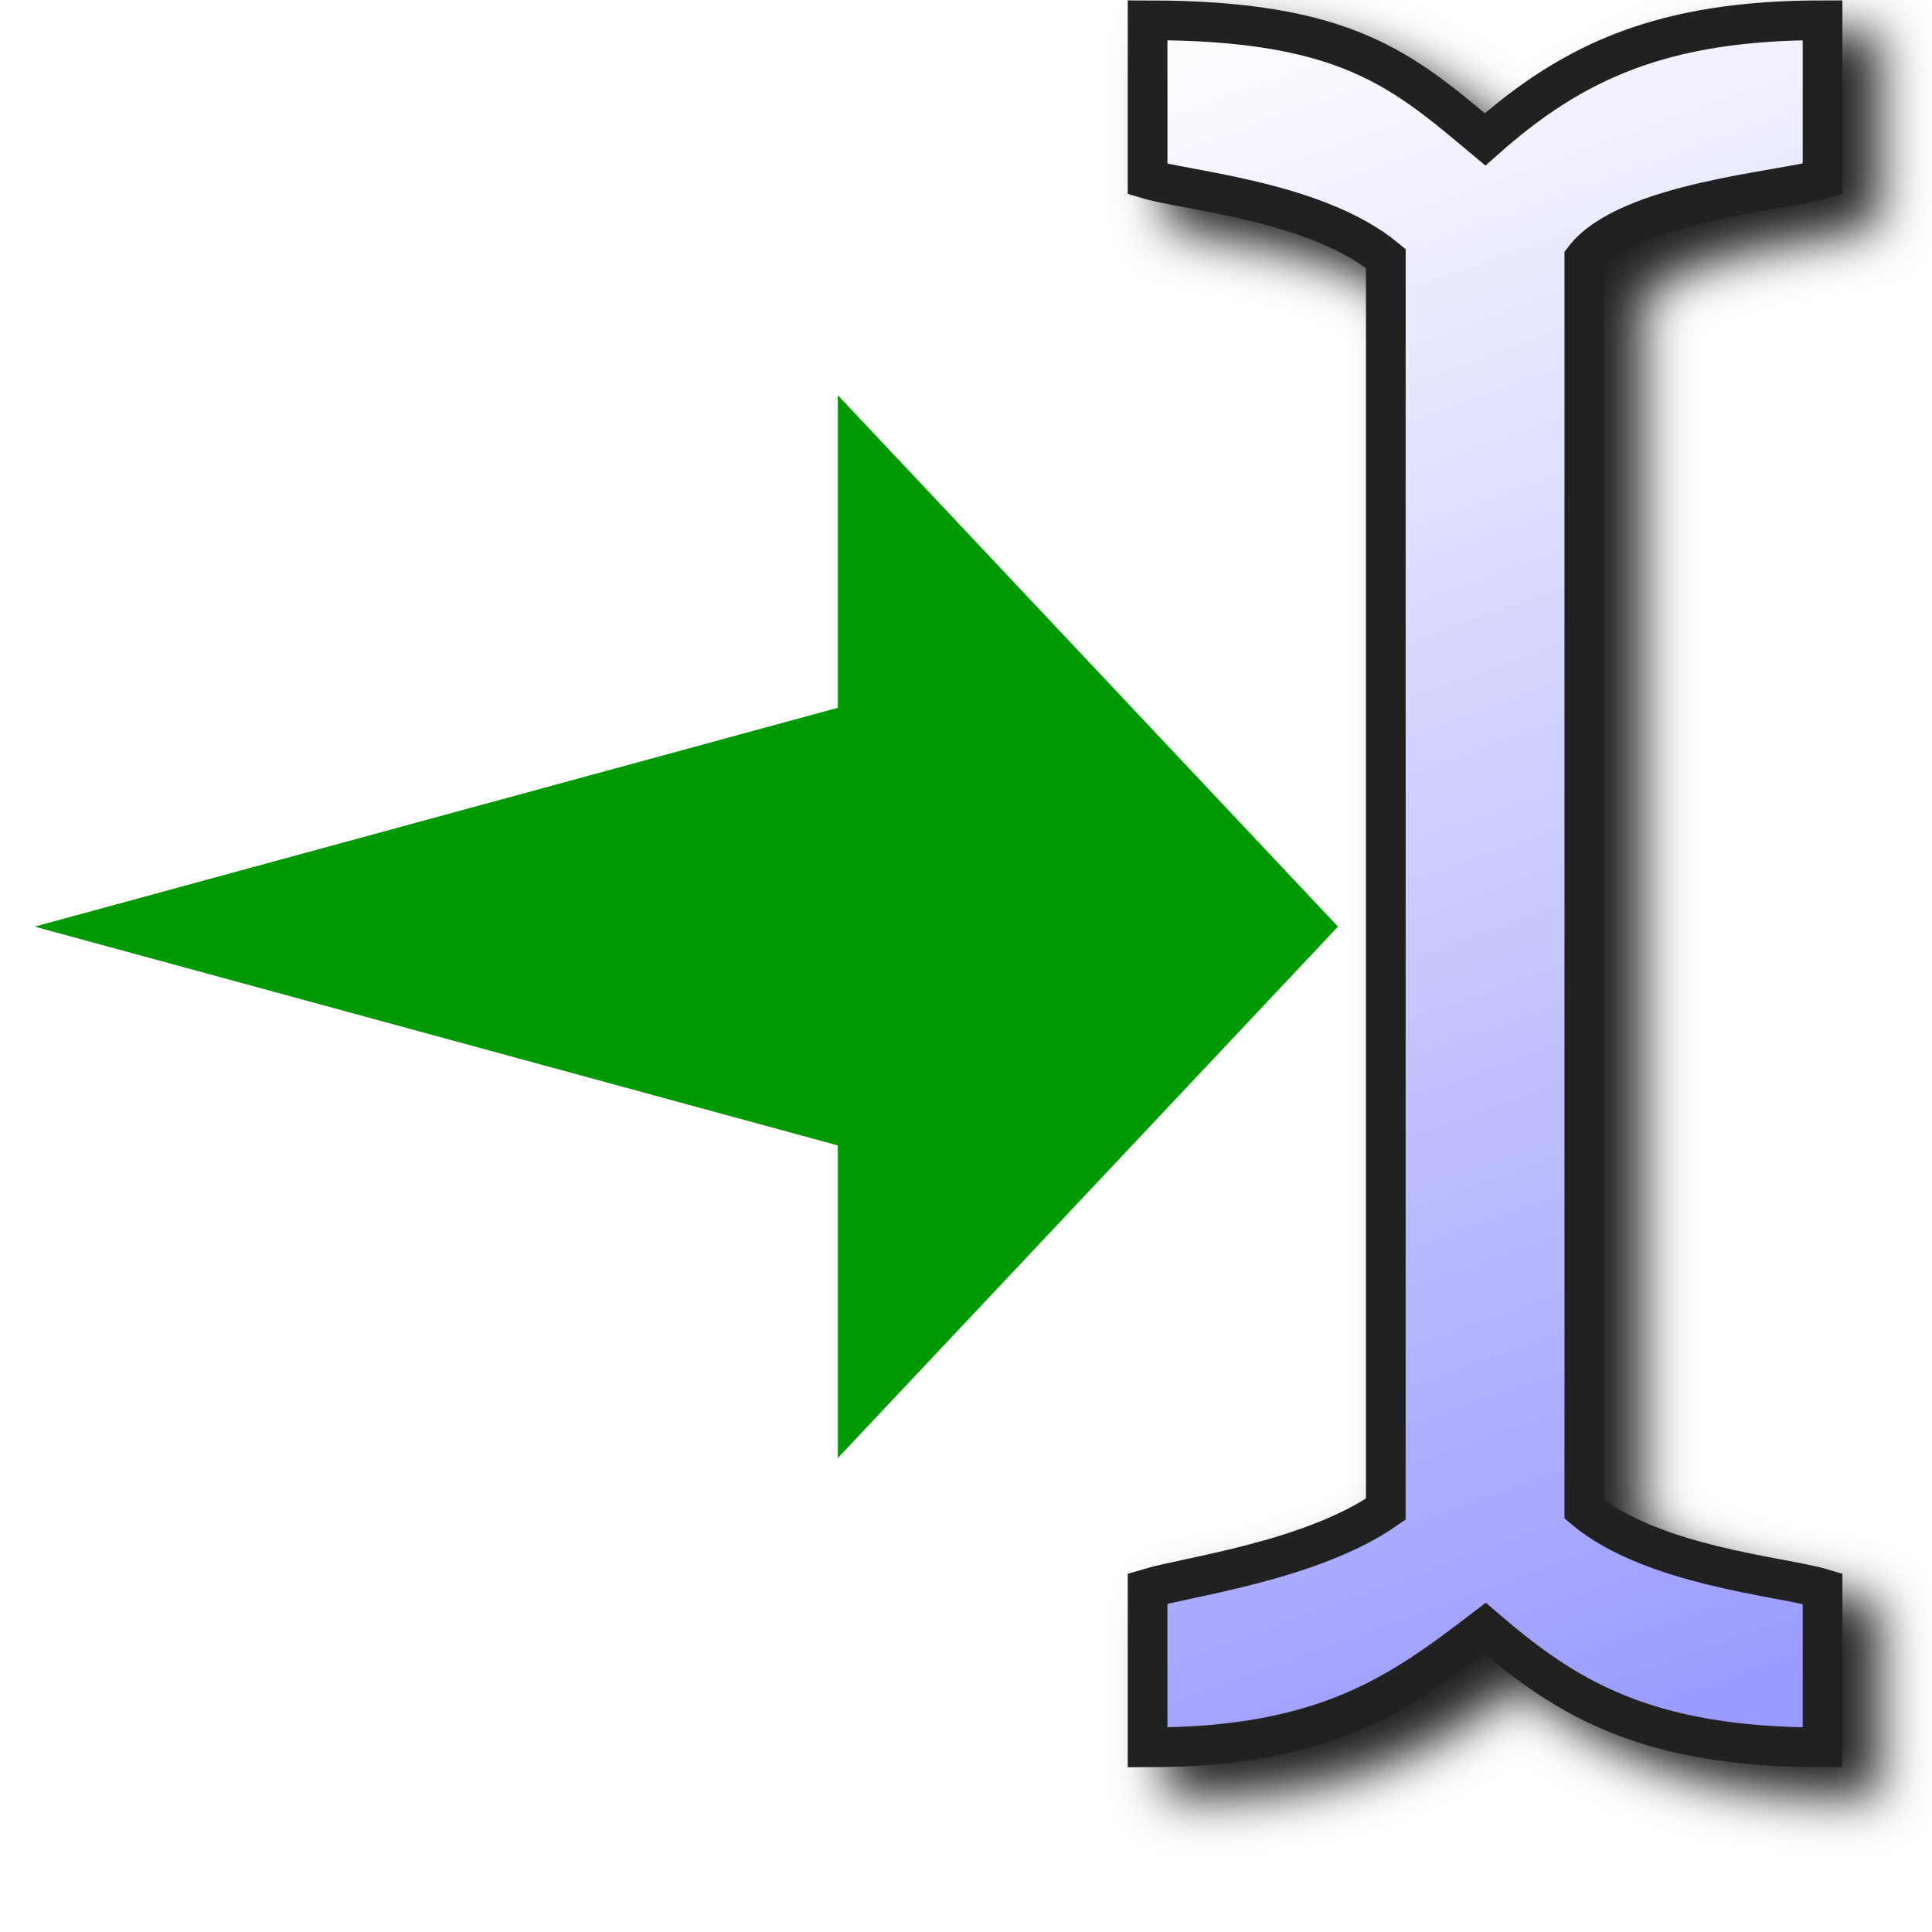
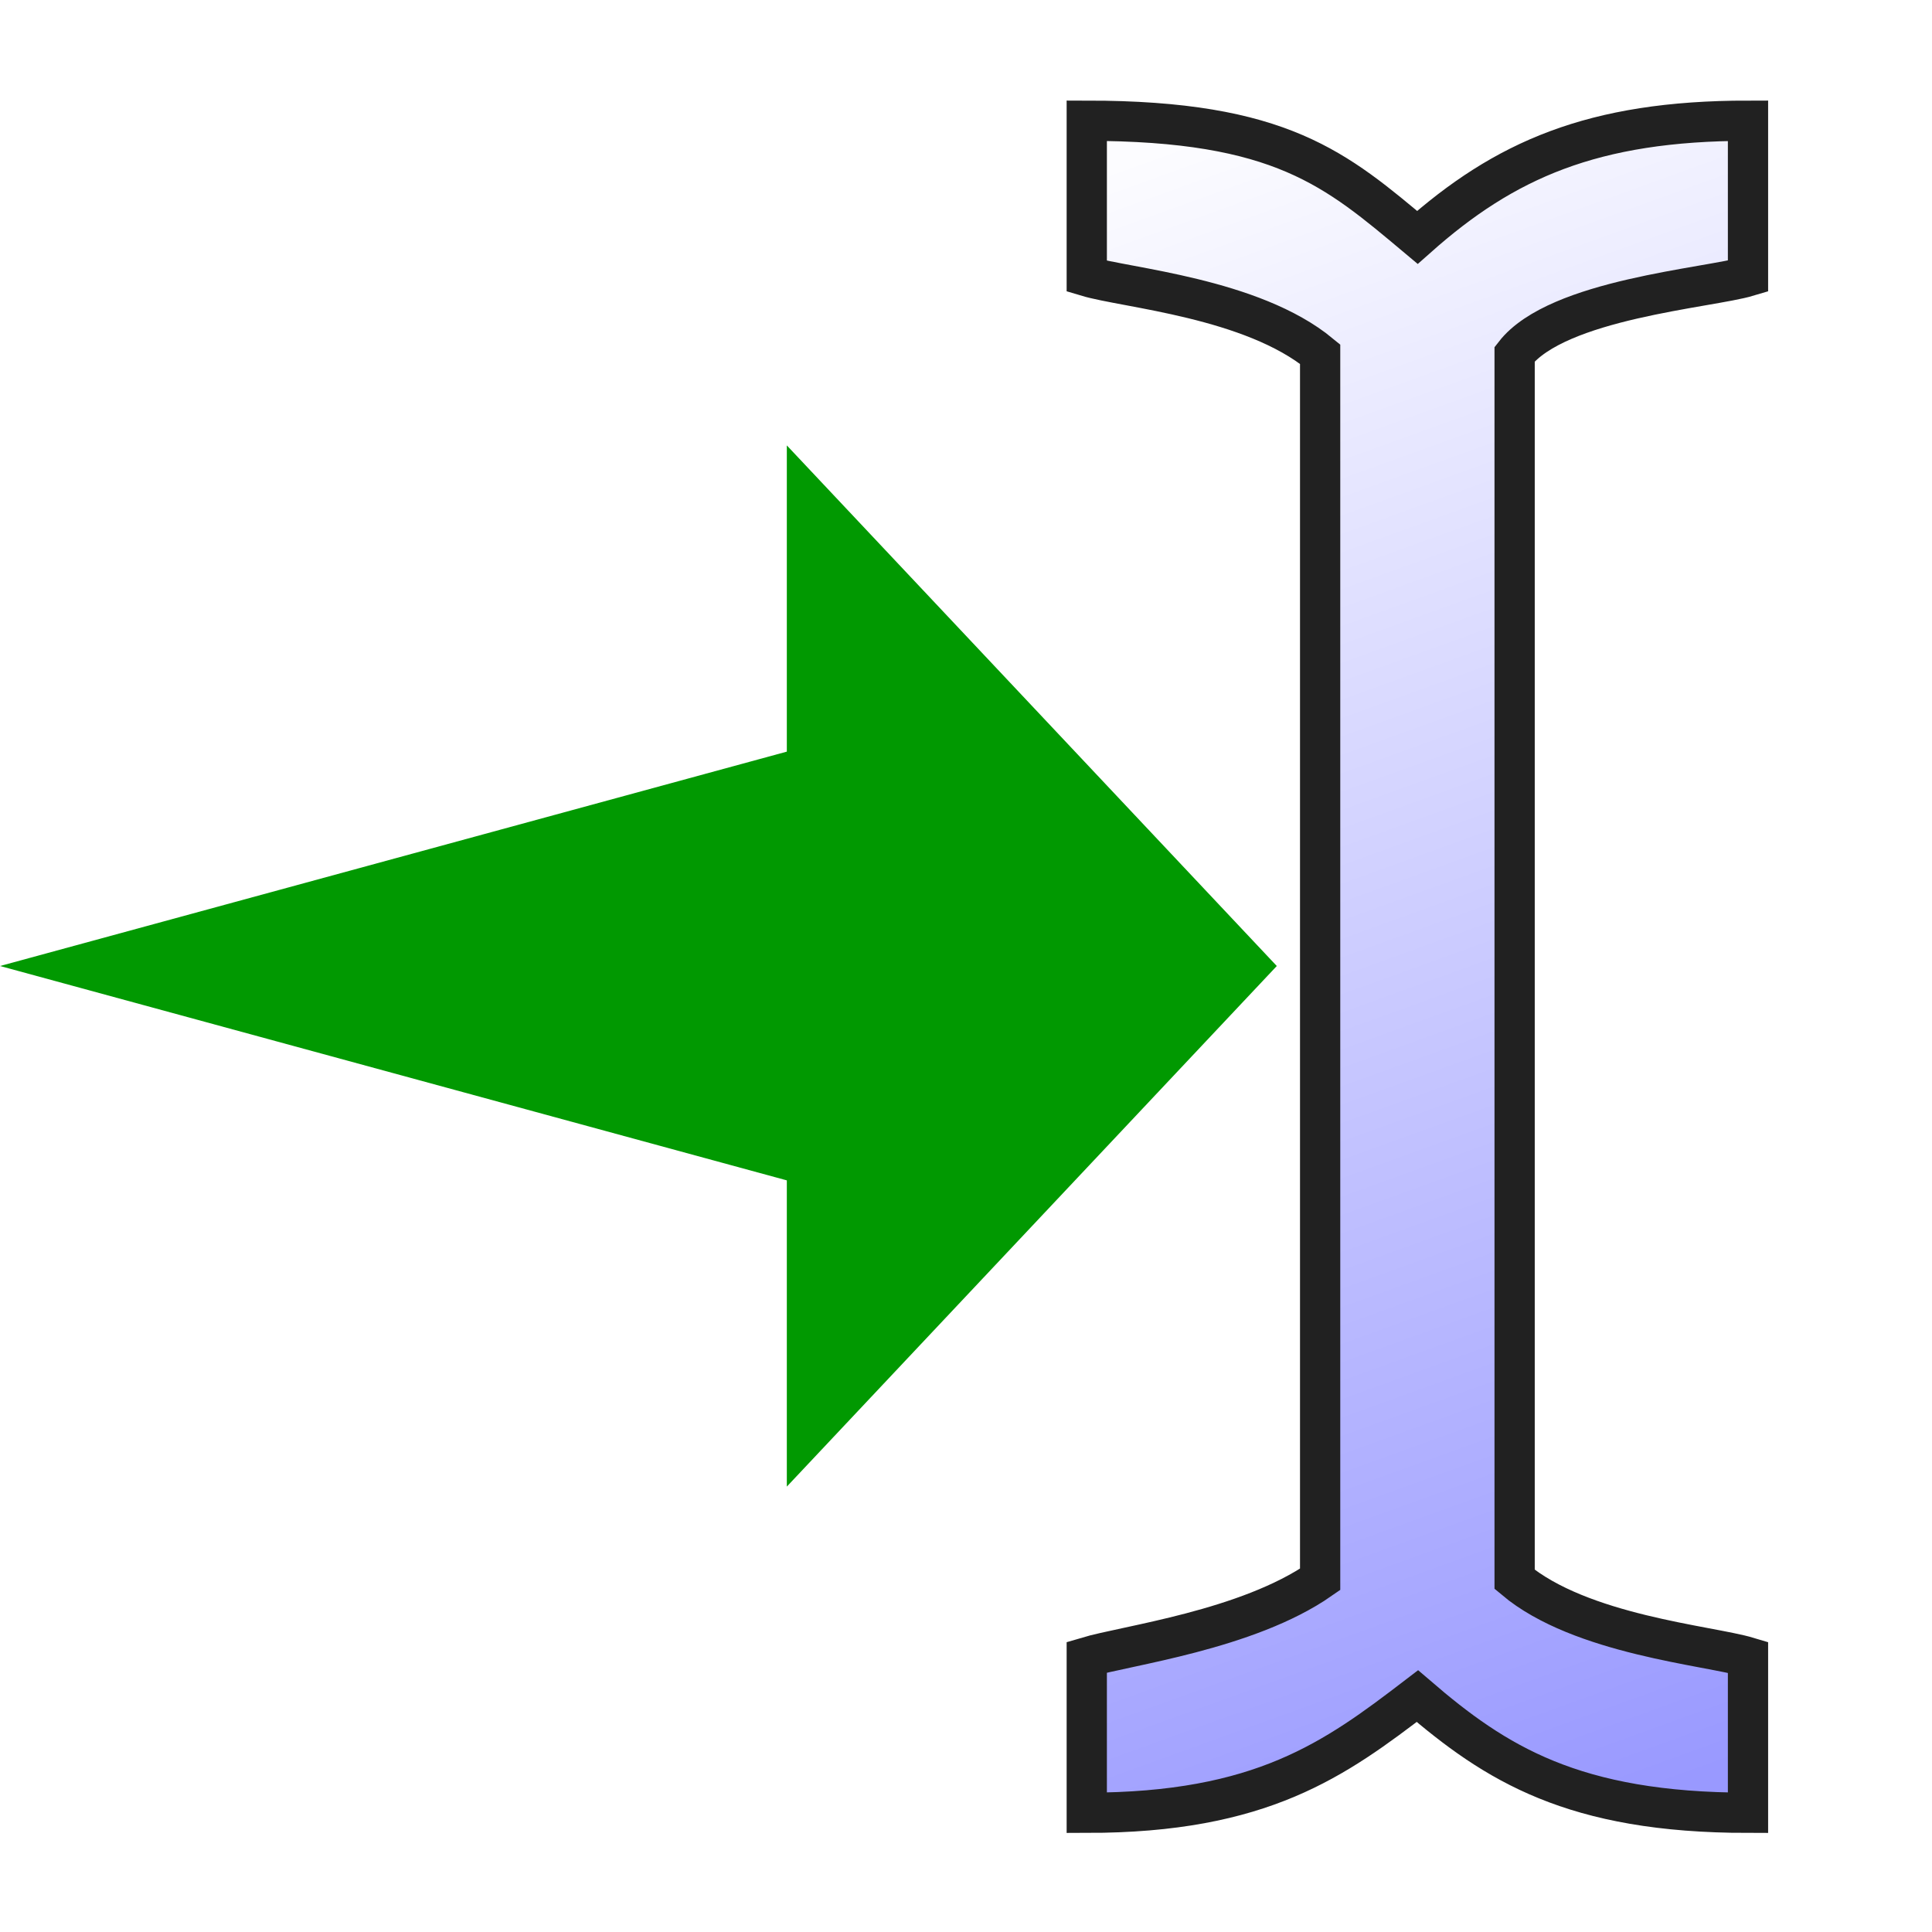
- <svg xmlns="http://www.w3.org/2000/svg" xmlns:xlink="http://www.w3.org/1999/xlink" width="256" height="256" viewBox="0 0 256 256" version="1.1" id="svg8">
+ <svg xmlns="http://www.w3.org/2000/svg" xmlns:xlink="http://www.w3.org/1999/xlink" width="48" height="48" viewBox="0 0 48 48" version="1.1" id="svg8">
  <defs id="defs2">
    <linearGradient id="linearGradient924">
-       <stop id="stop920" offset="0" style="stop-color:#9a9aff;stop-opacity:1" />
-       <stop style="stop-color:#cacaff;stop-opacity:1" offset="0.5" id="stop928" />
+       <stop id="stop920" offset="0" style="stop-color:#9999ff;stop-opacity:1" />
      <stop id="stop922" offset="1" style="stop-color:#fcfcff;stop-opacity:1" />
    </linearGradient>
-     <linearGradient gradientTransform="matrix(19.88383,0,0,19.88383,-1728.746,-1673.748)" gradientUnits="userSpaceOnUse" y2="89.034" x2="99.478" y1="100.014" x1="103.447" id="linearGradient926" xlink:href="#linearGradient924" />
-     <filter height="1.067" y="-0.034" width="1.167" x="-0.083" id="filter987" style="color-interpolation-filters:sRGB">
-       <feGaussianBlur id="feGaussianBlur989" stdDeviation="0.87" />
-     </filter>
+     <linearGradient gradientTransform="matrix(3.652447,0,0,3.652447,-243.4348,-232.5878)" gradientUnits="userSpaceOnUse" y2="89.034" x2="99.478" y1="100.014" x1="103.447" id="linearGradient926" xlink:href="#linearGradient924" />
  </defs>
  <g id="layer1" transform="translate(-91.93755,-88.63687)">
-     <path d="m 130.843,89.695 v 6.781 l 0.496,0.148 c 0.845,0.254 2.258,0.424 3.822,0.805 1.463,0.357 2.964,0.914 4.033,1.705 v 43.006 c -1.159,0.736 -2.661,1.309 -4.108,1.689 -1.552,0.408 -2.938,0.634 -3.748,0.877 l -0.496,0.148 v 6.782 h 0.697 c 6.096,0 8.967,-1.894 11.787,-4.028 2.734,2.279 5.776,4.028 11.875,4.028 h 0.695 v -6.782 l -0.496,-0.148 c -0.846,-0.254 -2.273,-0.429 -3.846,-0.812 -1.472,-0.359 -2.972,-0.918 -4.01,-1.696 V 99.074 c 0.608,-0.651 2.094,-1.26 3.686,-1.627 1.674,-0.386 3.291,-0.559 4.17,-0.823 l 0.496,-0.148 v -6.781 h -0.695 c -5.413,0 -8.75,1.407 -11.82,3.992 -2.707,-2.251 -5.125,-3.992 -11.842,-3.992 z" style="color:#000000;font-style:normal;font-variant:normal;font-weight:normal;font-stretch:normal;font-size:medium;line-height:normal;font-family:sans-serif;font-variant-ligatures:normal;font-variant-position:normal;font-variant-caps:normal;font-variant-numeric:normal;font-variant-alternates:normal;font-variant-east-asian:normal;font-feature-settings:normal;font-variation-settings:normal;text-indent:0;text-align:start;text-decoration:none;text-decoration-line:none;text-decoration-style:solid;text-decoration-color:#000000;letter-spacing:normal;word-spacing:normal;text-transform:none;writing-mode:lr-tb;direction:ltr;text-orientation:mixed;dominant-baseline:auto;baseline-shift:baseline;text-anchor:start;white-space:normal;shape-padding:0;shape-margin:0;inline-size:0;clip-rule:nonzero;display:inline;overflow:visible;visibility:visible;isolation:auto;mix-blend-mode:normal;color-interpolation:sRGB;color-interpolation-filters:linearRGB;solid-color:#000000;solid-opacity:1;vector-effect:none;fill:#212121;fill-opacity:1;fill-rule:nonzero;stroke:none;stroke-width:1.392px;stroke-linecap:butt;stroke-linejoin:miter;stroke-miterlimit:4;stroke-dasharray:none;stroke-dashoffset:0;stroke-opacity:1;filter:url(#filter987);color-rendering:auto;image-rendering:auto;shape-rendering:auto;text-rendering:auto;enable-background:accumulate;stop-color:#000000" id="path978" transform="matrix(3.779571,0,0,3.779571,-248.1602,-246.3169)" />
-     <path style="fill:url(#linearGradient926);fill-opacity:1;stroke:#212121;stroke-width:5.261px;stroke-linecap:butt;stroke-linejoin:miter;stroke-opacity:1" d="m 275.565,122.888 c -9.208,-7.602 -26.278,-8.936 -31.566,-10.522 V 91.323 c 26.305,0 33.738,6.584 44.718,15.783 11.769,-10.454 23.674,-15.783 44.718,-15.783 v 21.044 c -5.287,1.586 -25.78,3.071 -31.566,10.522 v 165.719 c 8.954,7.528 26.278,8.936 31.566,10.522 v 21.044 c -23.674,0 -34.149,-6.695 -44.718,-15.783 -11.167,8.548 -21.044,15.783 -44.718,15.783 v -21.044 c 5.287,-1.586 21.729,-3.669 31.566,-10.522 z" id="path877-6" />
-     <path id="path880" d="m 96.531,211.418 106.421,28.993 v 41.419 l 66.271,-70.413 -66.271,-70.413 v 41.419 z" style="fill:#019901;fill-opacity:1;stroke:none;stroke-width:17.288px;stroke-linecap:butt;stroke-linejoin:miter;stroke-opacity:1" />
+     <path style="fill:url(#linearGradient926);fill-opacity:1;stroke:#212121;stroke-width:1;stroke-linecap:butt;stroke-linejoin:miter;stroke-dasharray:none;stroke-opacity:1" d="m 124.736,97.435 c -1.691,-1.396 -4.827,-1.641 -5.798,-1.933 v -3.866 c 4.832,0 6.197,1.209 8.214,2.899 2.162,-1.92 4.349,-2.899 8.214,-2.899 v 3.866 c -0.971,0.291 -4.735,0.564 -5.798,1.933 V 127.876 c 1.645,1.383 4.827,1.641 5.798,1.933 v 3.866 c -4.349,0 -6.273,-1.23 -8.214,-2.899 -2.051,1.57 -3.865,2.899 -8.214,2.899 v -3.866 c 0.971,-0.291 3.991,-0.674 5.798,-1.933 z" id="path877-6" />
+     <path id="path880" d="m 91.938,112.637 19.548,5.326 v 7.608 l 12.173,-12.934 -12.173,-12.934 v 7.608 z" style="fill:#019901;fill-opacity:1;stroke:none;stroke-width:3.176px;stroke-linecap:butt;stroke-linejoin:miter;stroke-opacity:1" />
  </g>
</svg>
